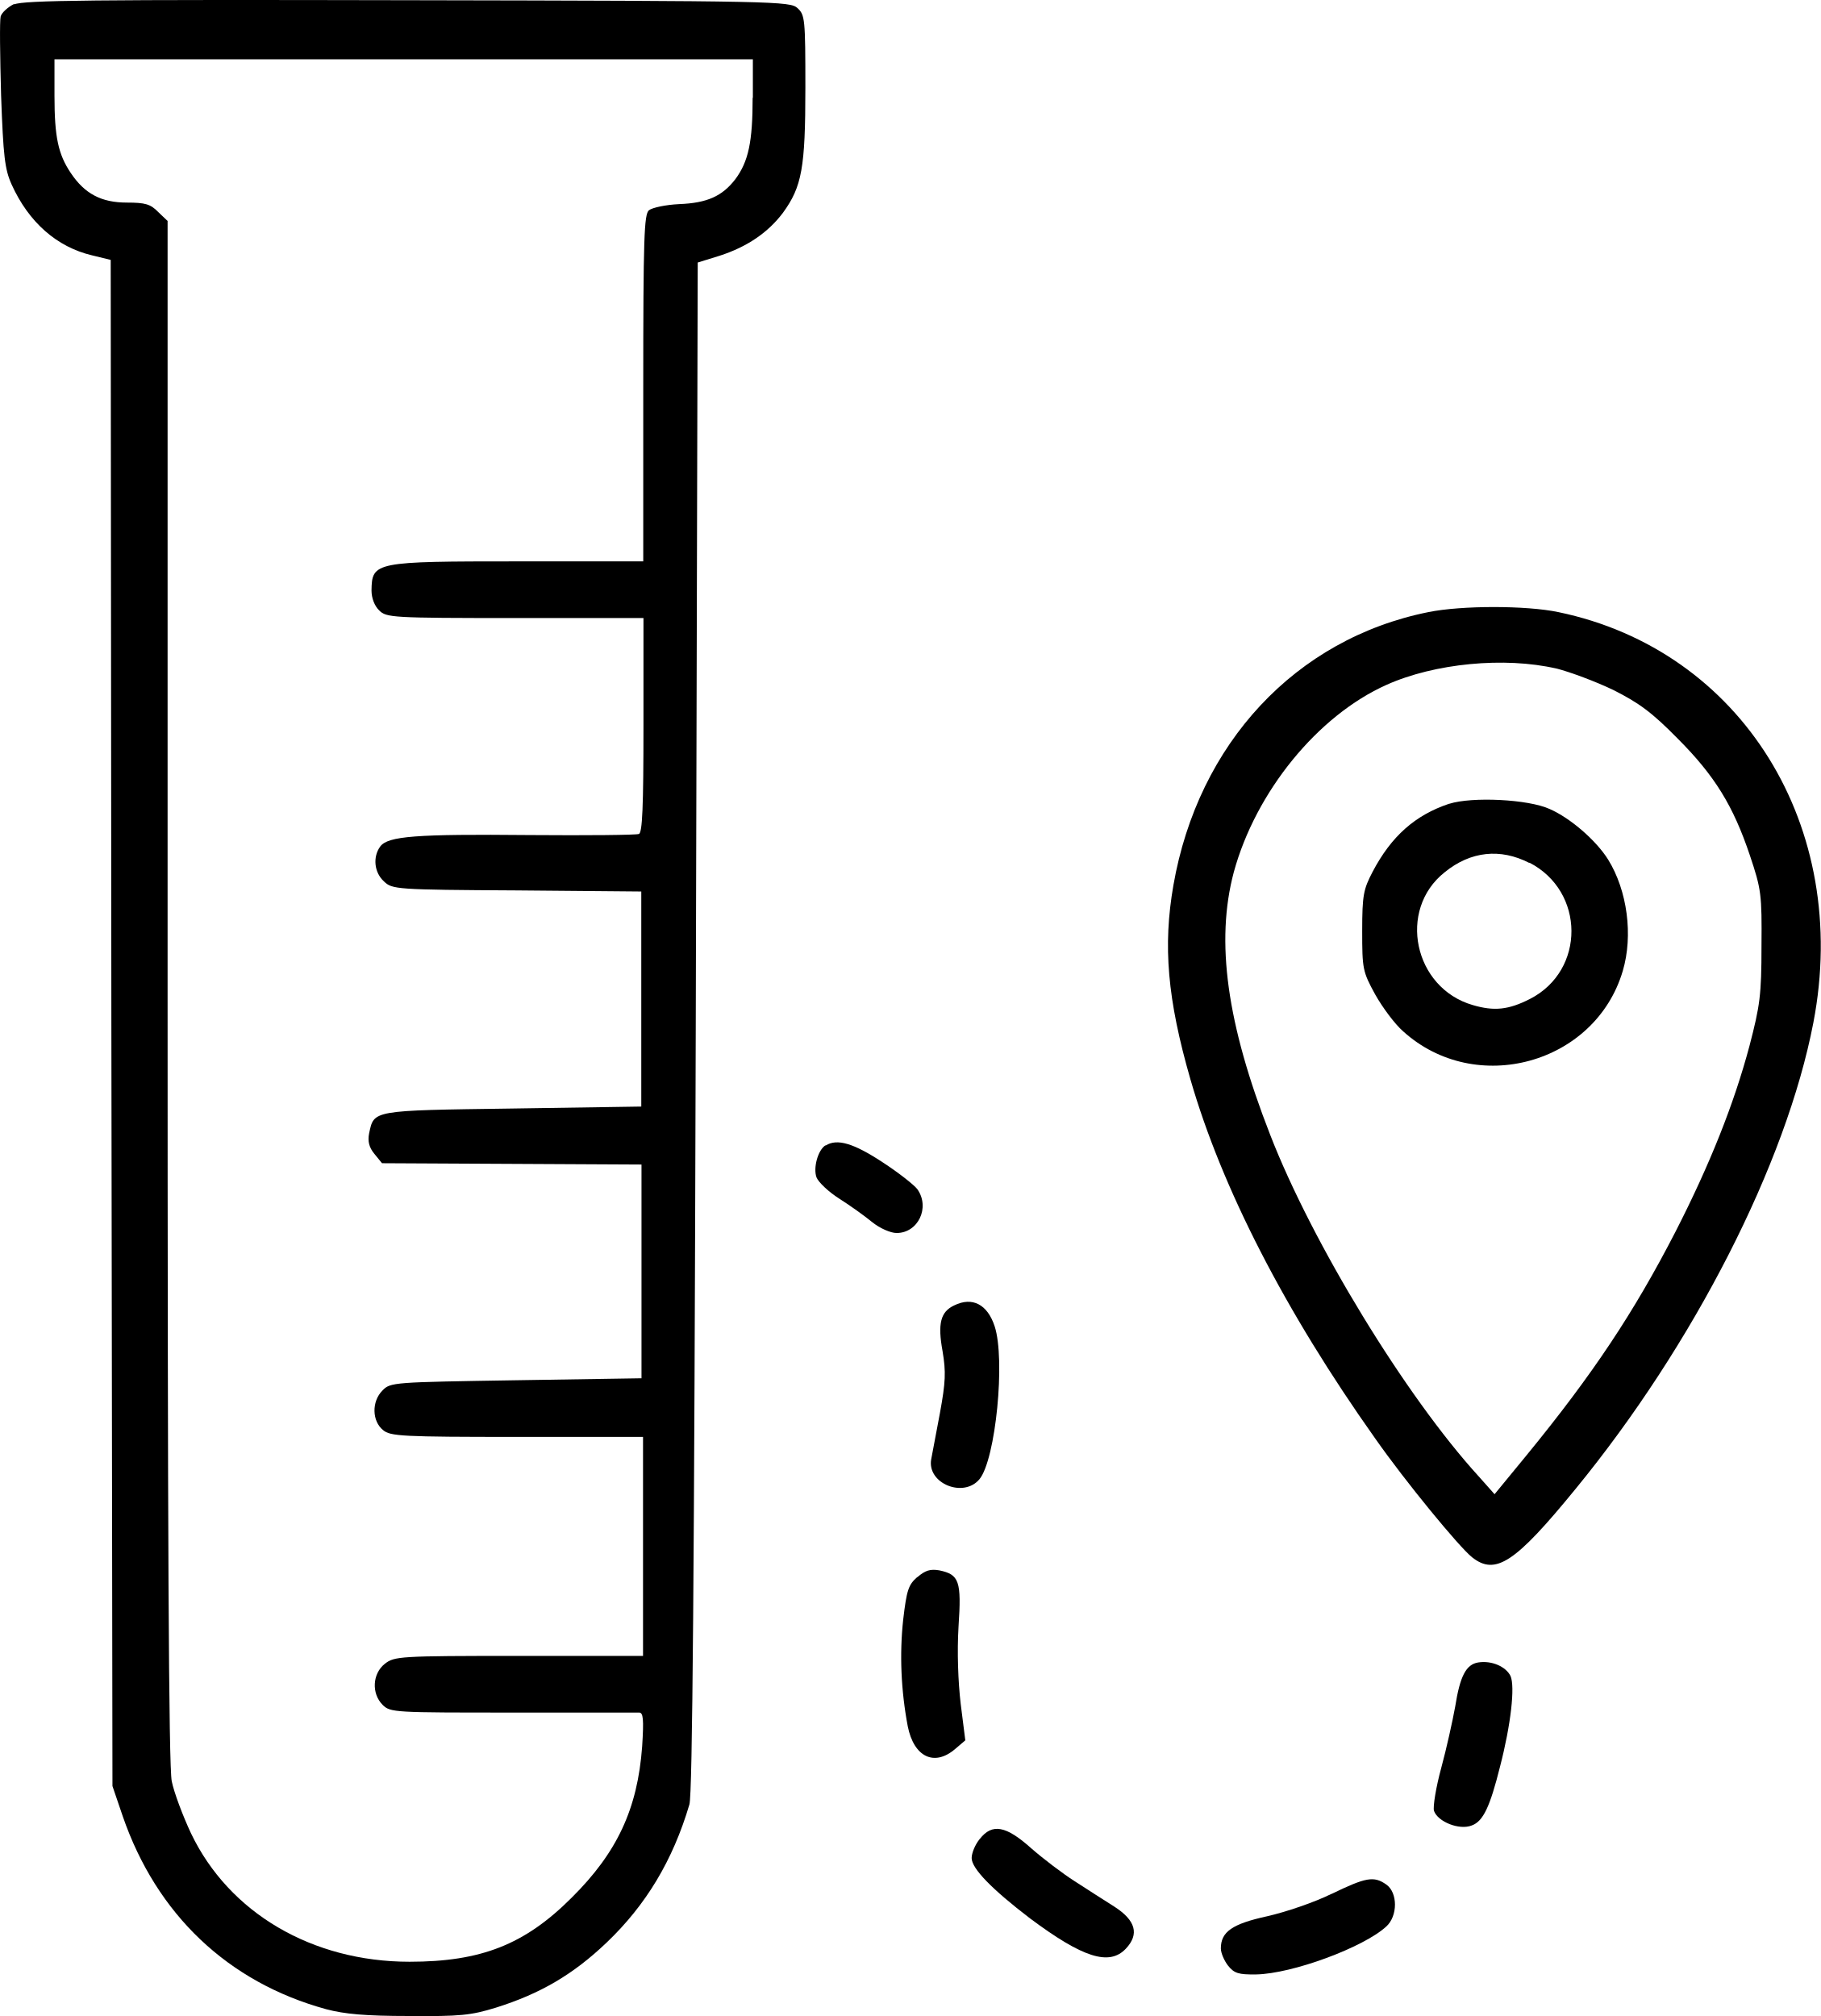
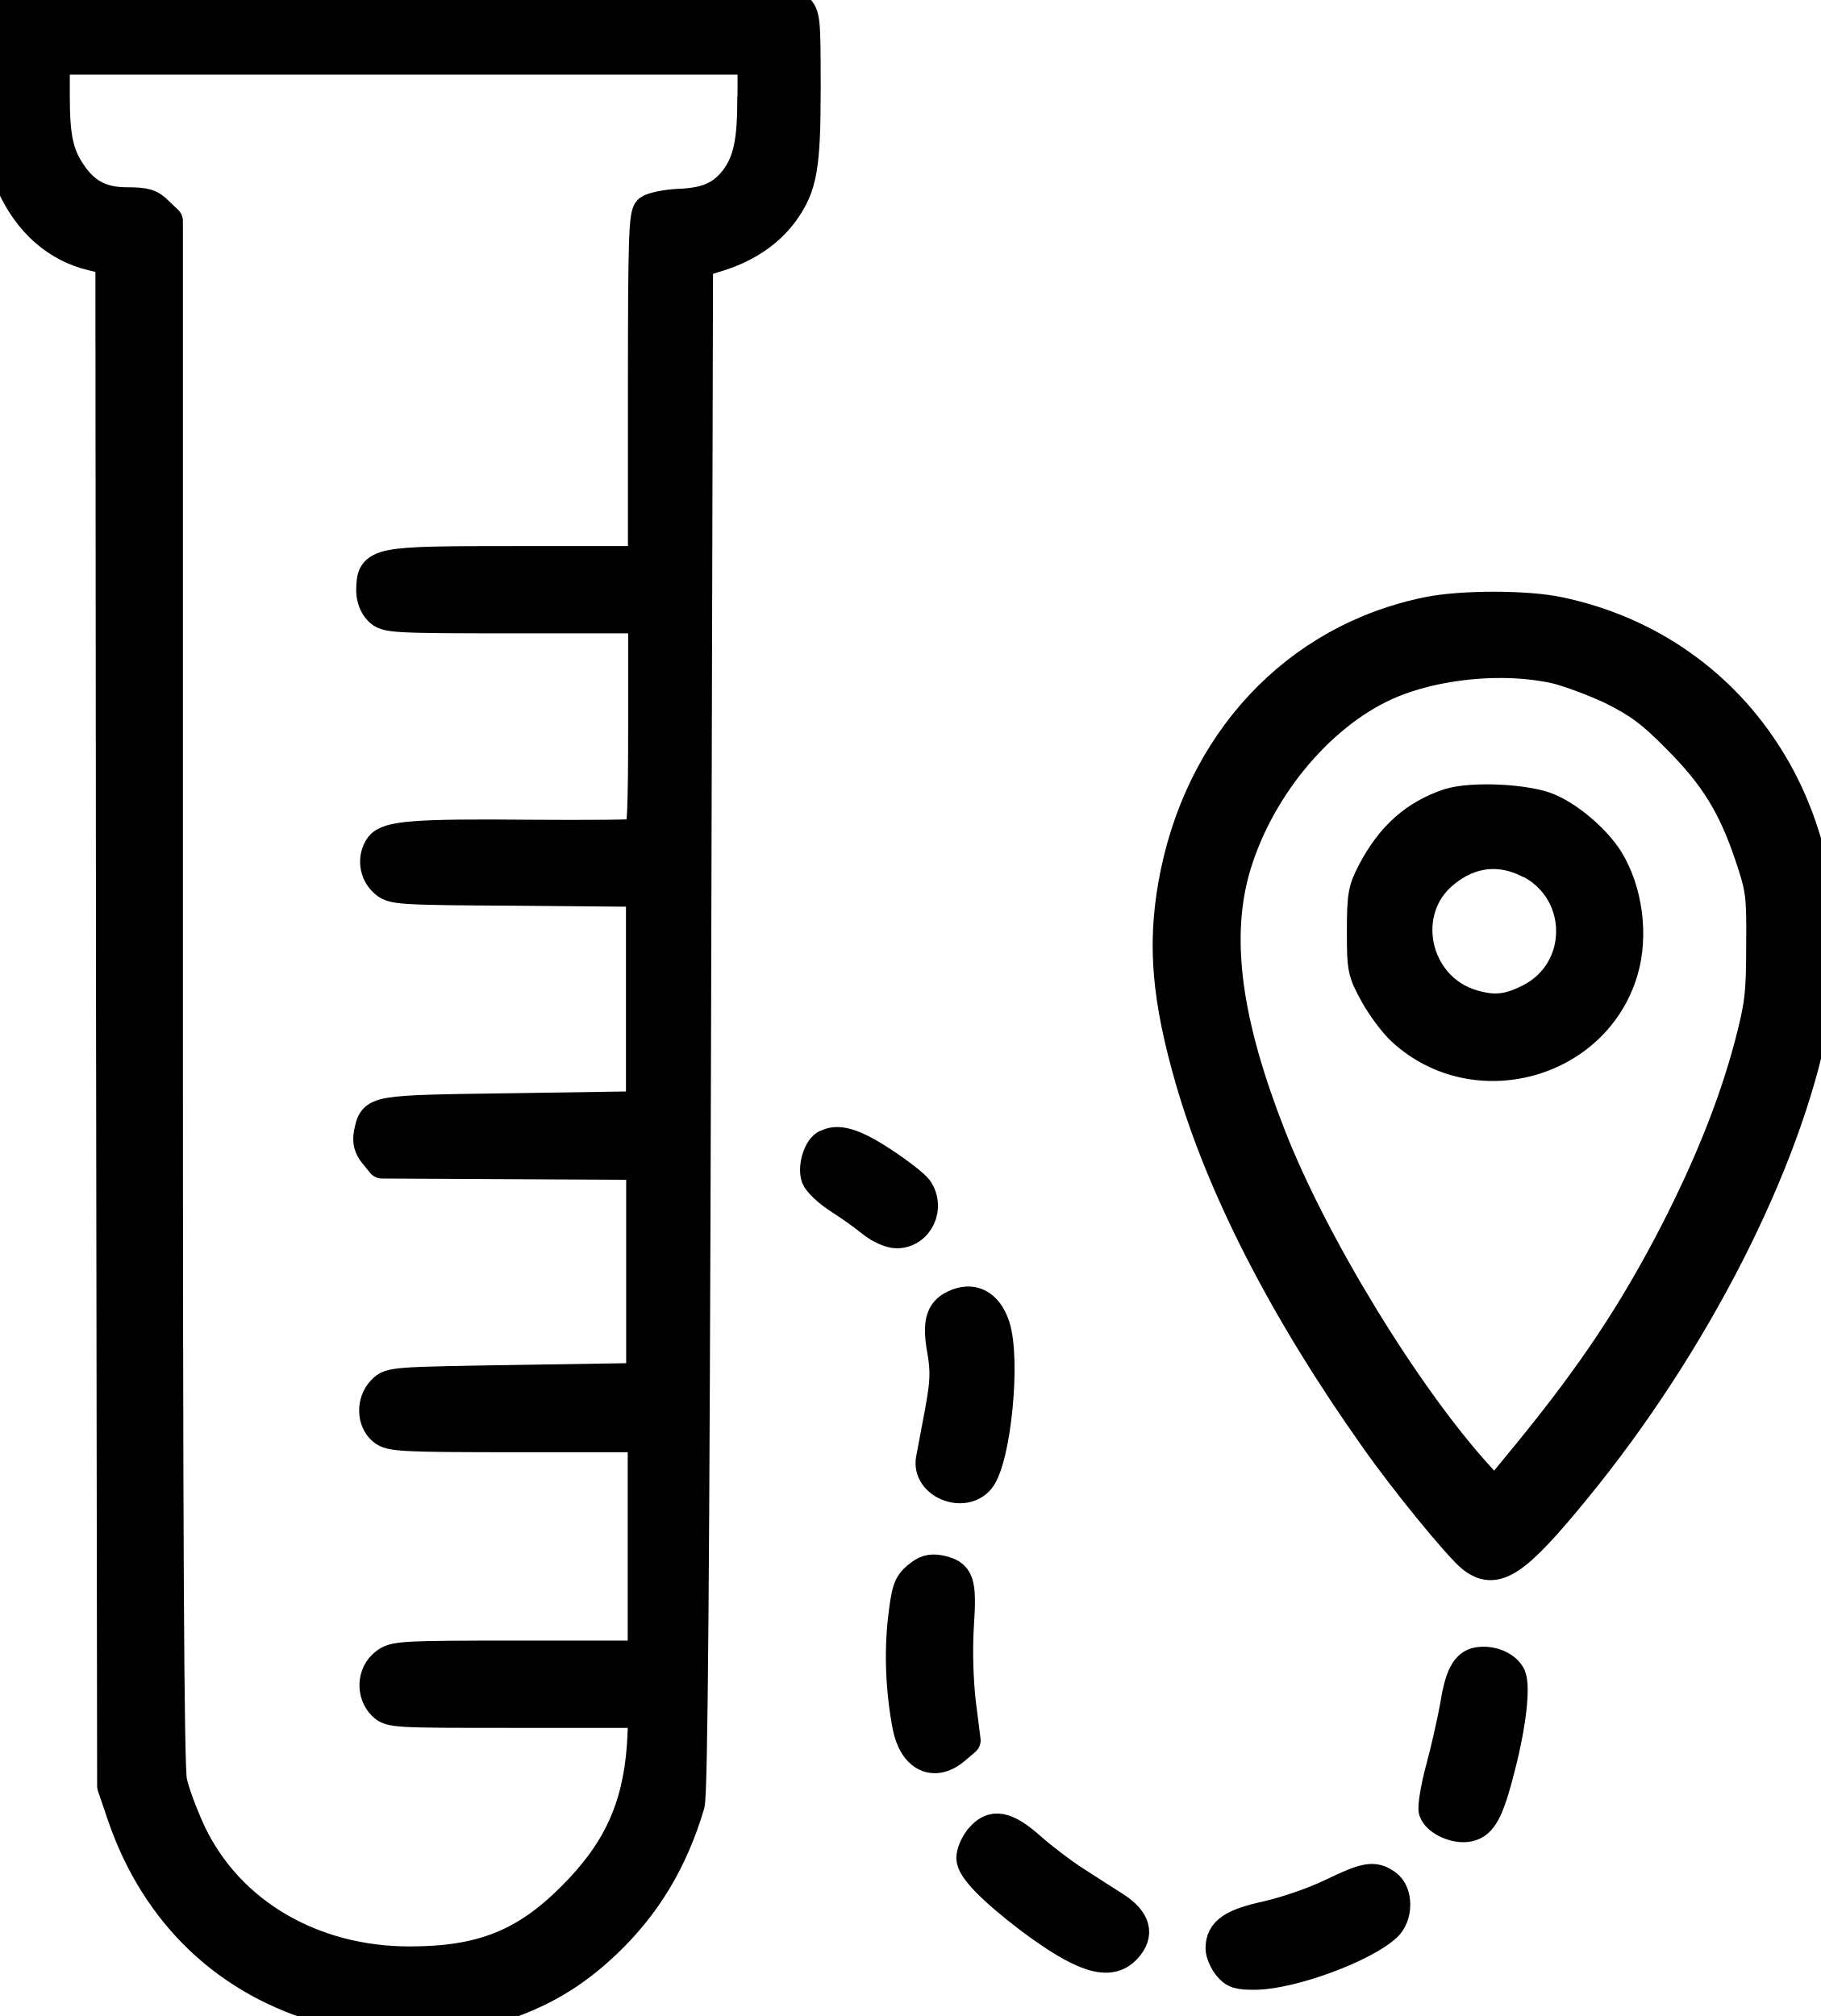
- <svg xmlns="http://www.w3.org/2000/svg" id="Vrstva_1" version="1.1" viewBox="0 0 83.22 92.15">
+ <svg xmlns="http://www.w3.org/2000/svg" id="Vrstva_1" version="1.1" viewBox="0 0 83.22 92.15" color="#000000" stroke="currentColor" stroke-width="1.4" stroke-linecap="round" stroke-linejoin="round" data-line-weight="soft-metal-140">
  <path d="M.65.18C.36.32.08.58.03.75c-.05.19-.03,1.81.02,3.61.1,2.79.17,3.38.48,4.07.78,1.73,2.07,2.86,3.67,3.24l.86.21.03,34.87.05,34.89.47,1.38c1.55,4.49,4.81,7.59,9.3,8.82.83.22,1.78.31,3.78.31,2.35.02,2.83-.03,3.97-.38,2.04-.64,3.54-1.52,5.07-2.98,1.79-1.71,3.02-3.74,3.78-6.31.14-.47.22-10.42.29-35.58l.09-34.9,1-.31c1.24-.4,2.21-1.05,2.9-1.97.86-1.19,1.02-2.04,1.02-5.71,0-3.14-.02-3.33-.36-3.64S35.52.04,18.63.01C4.21-.02,1.1.01.65.2v-.02ZM34.4,4.46c0,2.02-.19,2.92-.79,3.73-.6.78-1.29,1.09-2.57,1.14-.62.03-1.22.16-1.38.28-.22.19-.26,1.22-.26,8.13v7.92h-5.71c-6.57,0-6.69.02-6.71,1.33,0,.35.14.71.35.91.33.33.57.35,6.21.35h5.87v4.9c0,3.76-.05,4.92-.21,4.97-.12.05-2.36.07-4.97.05-5.26-.05-6.49.05-6.85.52-.35.48-.28,1.19.17,1.6.38.36.52.38,6.07.41l5.69.05v9.83l-5.9.09c-6.45.09-6.31.07-6.54,1.14-.07.36,0,.64.24.93l.35.43,5.94.03,5.92.03v9.77l-5.73.09c-5.61.09-5.75.09-6.11.47-.5.5-.48,1.4.03,1.81.33.28.88.31,6.12.31h5.76v10.01h-5.68c-5.47,0-5.68.02-6.12.36-.57.45-.62,1.36-.1,1.88.35.35.55.35,5.92.35h5.8c.19,0,.22.29.14,1.55-.21,2.85-1.14,4.85-3.23,6.92-2.14,2.14-4.14,2.92-7.4,2.92-4.45,0-8.25-2.23-9.99-5.87-.38-.81-.78-1.88-.88-2.38-.14-.64-.19-11.39-.19-36.11V10.1l-.43-.41c-.35-.36-.59-.43-1.43-.43-1.17,0-1.93-.4-2.57-1.36-.57-.85-.74-1.64-.74-3.52v-1.67h31.92v1.76h-.01Z" />
  <path d="M65.28,27.98c-6.06,1.22-10.52,6-11.65,12.49-.48,2.76-.28,5.19.78,8.87,1.43,4.95,4.31,10.58,8.45,16.42,1.38,1.97,3.83,4.95,4.42,5.42,1.07.85,1.97.26,4.73-3.12,5.4-6.59,9.63-14.87,10.87-21.31,1.73-8.97-3.28-17.03-11.65-18.77-1.47-.31-4.43-.31-5.95,0h0ZM71.15,30.56c.62.16,1.78.59,2.59.98,1.17.59,1.76,1.02,2.93,2.21,1.71,1.71,2.55,3.09,3.31,5.35.52,1.55.55,1.78.53,4.14,0,2.24-.07,2.73-.55,4.57-.71,2.66-1.81,5.42-3.38,8.49-1.9,3.69-3.78,6.52-6.8,10.21l-1.47,1.79-.72-.81c-3.35-3.67-7.63-10.7-9.54-15.63-1.98-5.07-2.5-8.83-1.66-11.99,1-3.67,3.83-7.16,6.99-8.57,2.19-.98,5.38-1.29,7.76-.74h0Z" />
  <path d="M66.23,36.74c-1.55.52-2.64,1.48-3.5,3.12-.41.79-.47,1.05-.47,2.69,0,1.73.02,1.86.59,2.9.33.59.9,1.36,1.28,1.69,3.31,3,8.78,1.5,10.04-2.76.48-1.62.21-3.67-.67-5.09-.55-.88-1.73-1.9-2.67-2.31-.98-.45-3.55-.57-4.59-.24h-.01ZM69.9,39.43c2.55,1.31,2.57,4.93.03,6.23-.98.5-1.64.57-2.62.28-2.69-.78-3.45-4.35-1.28-6.07,1.19-.97,2.55-1.1,3.86-.43h.01Z" />
  <path d="M37.73,52.35c-.35.22-.57,1.04-.41,1.47.09.22.55.66,1.04.97s1.16.79,1.5,1.07c.36.29.85.5,1.12.5.98,0,1.54-1.16.95-2-.14-.19-.86-.76-1.6-1.24-1.31-.86-2.07-1.09-2.59-.76h-.01Z" />
  <path d="M43.61,59.67c-.62.29-.76.83-.53,2.09.16.95.14,1.41-.12,2.83-.17.93-.36,1.88-.4,2.12-.19,1.1,1.48,1.78,2.21.9.74-.91,1.19-5.47.69-6.99-.33-1-1.02-1.36-1.85-.95Z" />
  <path d="M41.92,72.09c-.4.35-.48.59-.64,1.95-.17,1.57-.1,3.23.21,4.87.28,1.4,1.21,1.85,2.16,1.04l.47-.4-.21-1.66c-.12-1.02-.17-2.38-.1-3.54.14-2.09.03-2.38-.88-2.57-.41-.07-.64,0-1,.31h0Z" />
  <path d="M67.56,75.99c-.55.09-.83.62-1.05,2.02-.12.66-.4,1.93-.64,2.81s-.38,1.76-.33,1.95c.17.5,1.16.9,1.73.67.52-.19.83-.85,1.29-2.69.5-1.93.69-3.66.48-4.14-.21-.43-.86-.72-1.48-.62h0Z" />
  <path d="M44.77,84.07c-.21.26-.36.64-.36.86,0,.48.93,1.43,2.67,2.76,2.4,1.79,3.62,2.19,4.38,1.38.62-.66.45-1.29-.53-1.92-.45-.29-1.28-.81-1.81-1.16-.55-.35-1.43-1.02-1.98-1.5-1.16-1.04-1.79-1.16-2.36-.43h-.01Z" />
  <path d="M60.85,86.57c-.76.38-2.09.83-2.93,1.02-1.6.35-2.12.71-2.12,1.47,0,.22.16.57.33.79.28.35.48.41,1.28.4,1.66-.03,4.92-1.24,5.95-2.19.53-.48.53-1.55,0-1.92-.57-.4-.93-.33-2.5.43h-.01Z" />
</svg>
